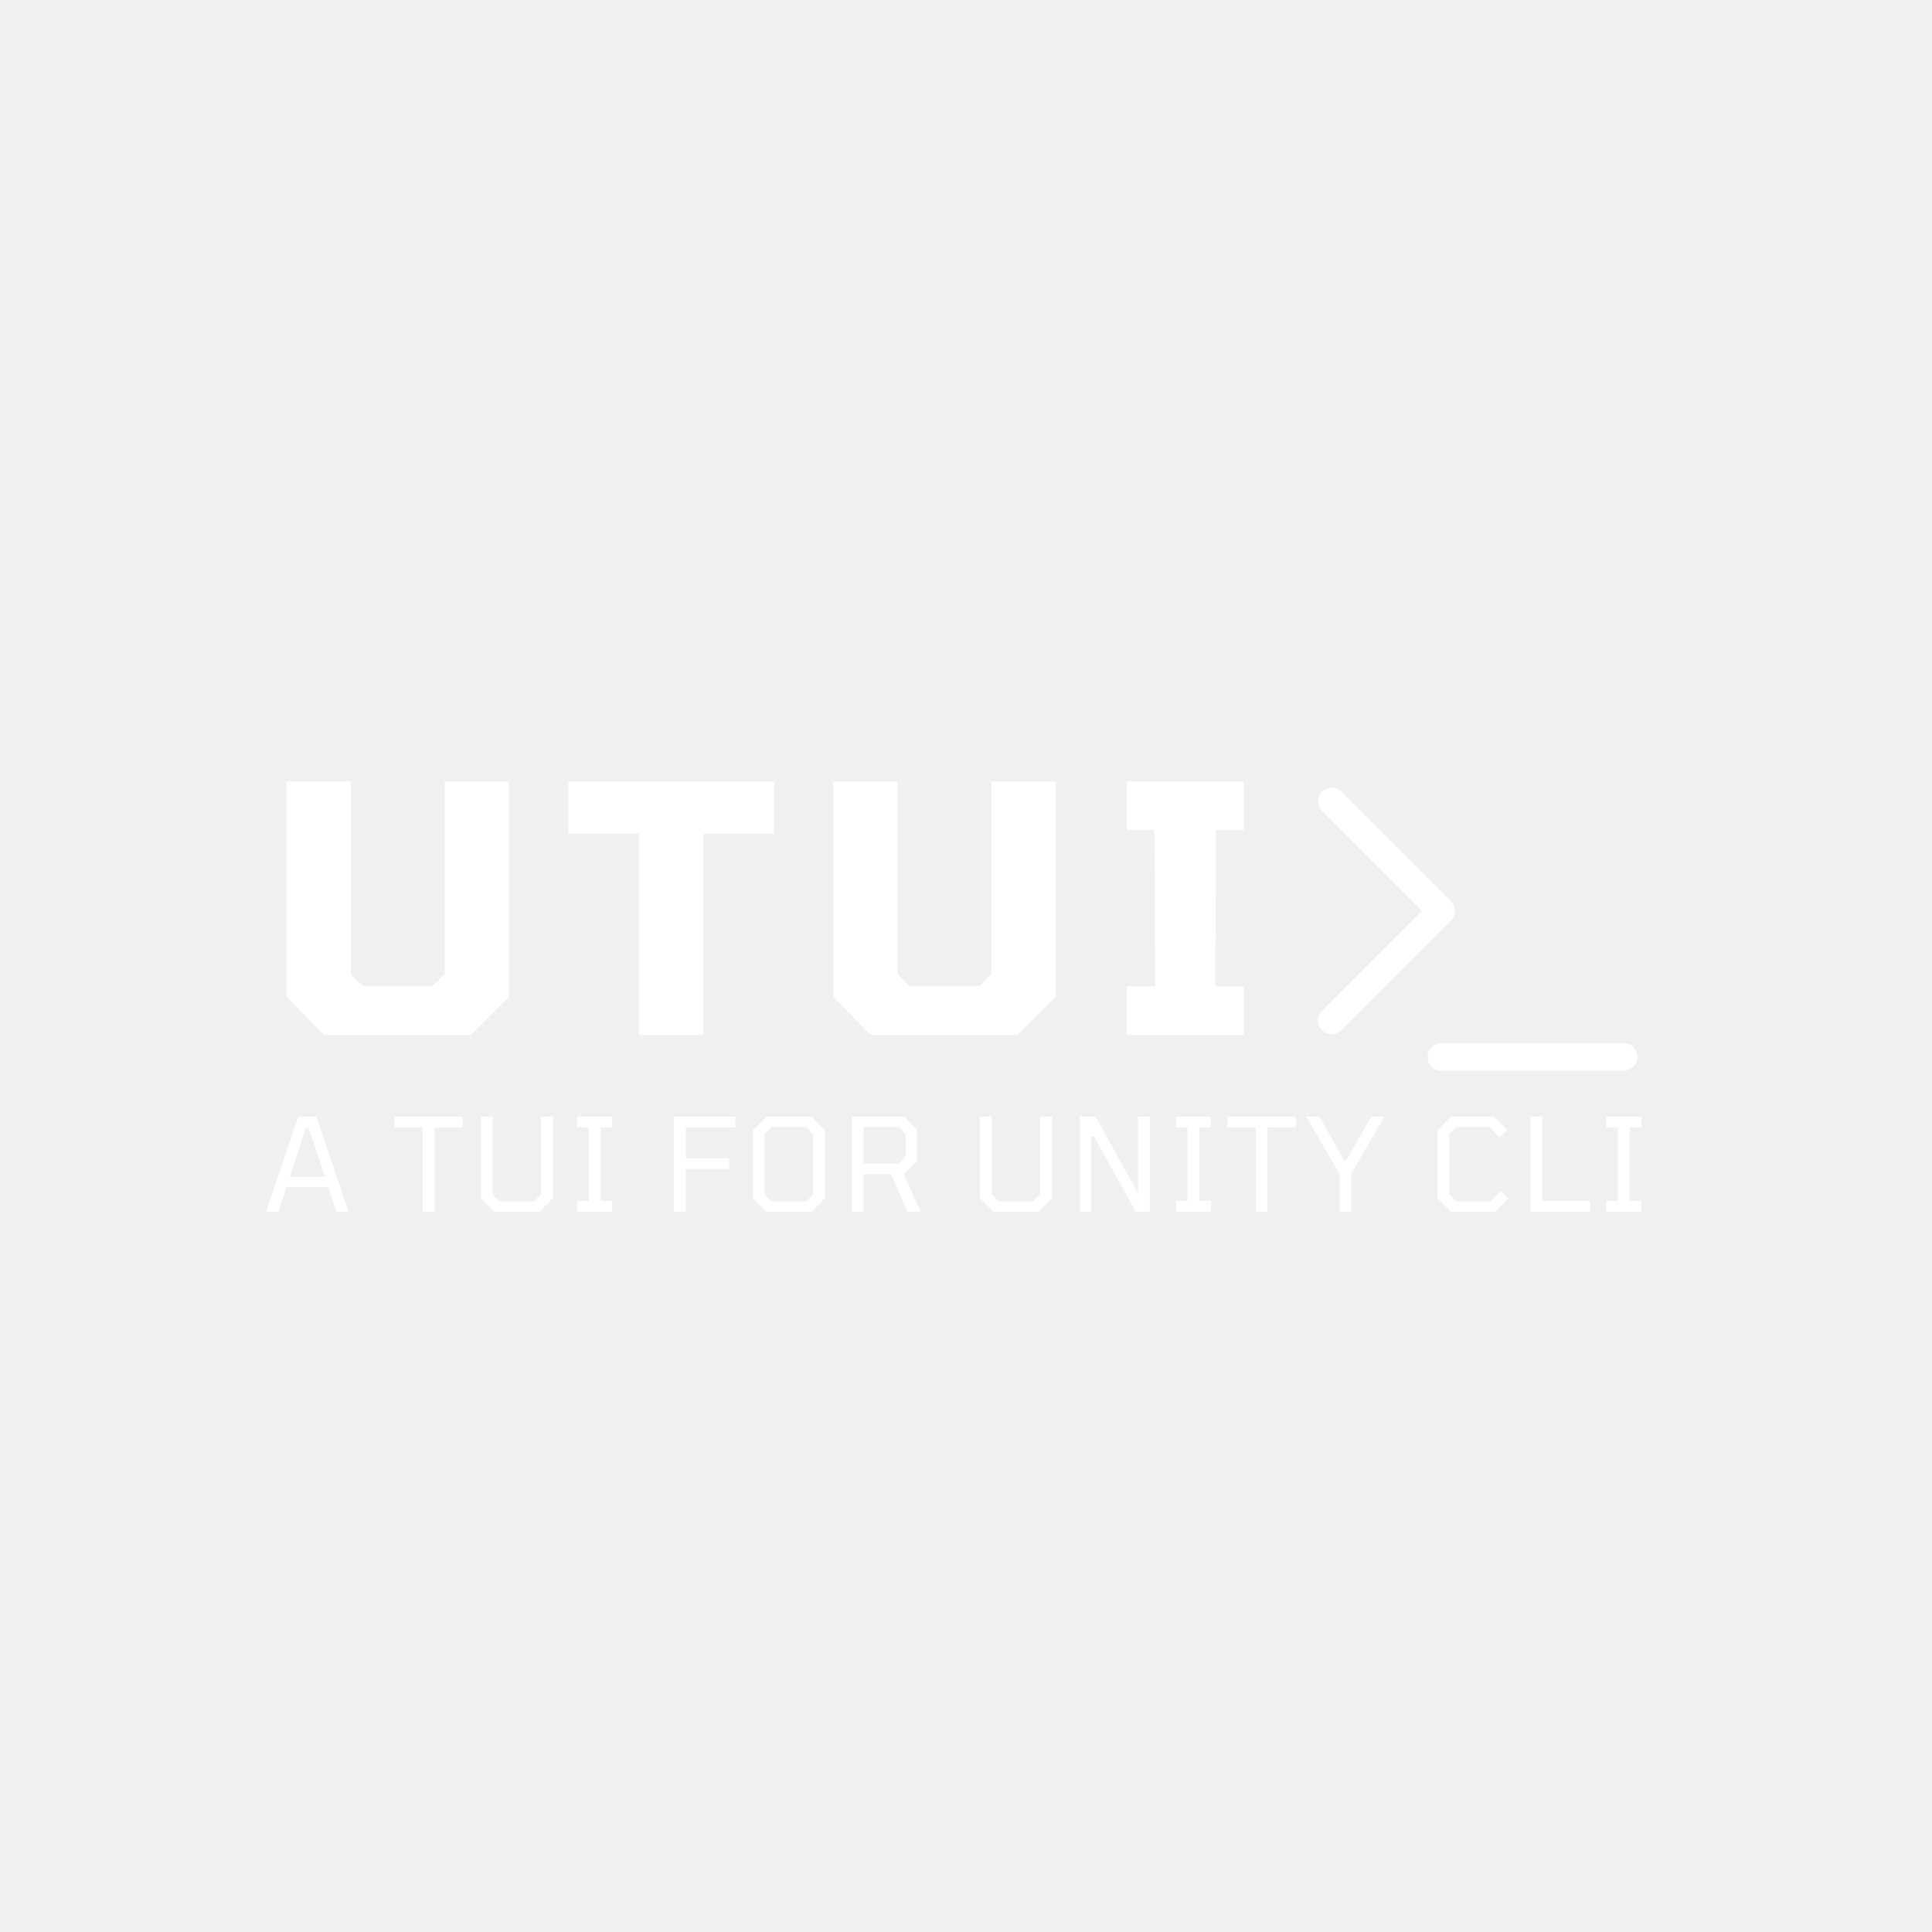
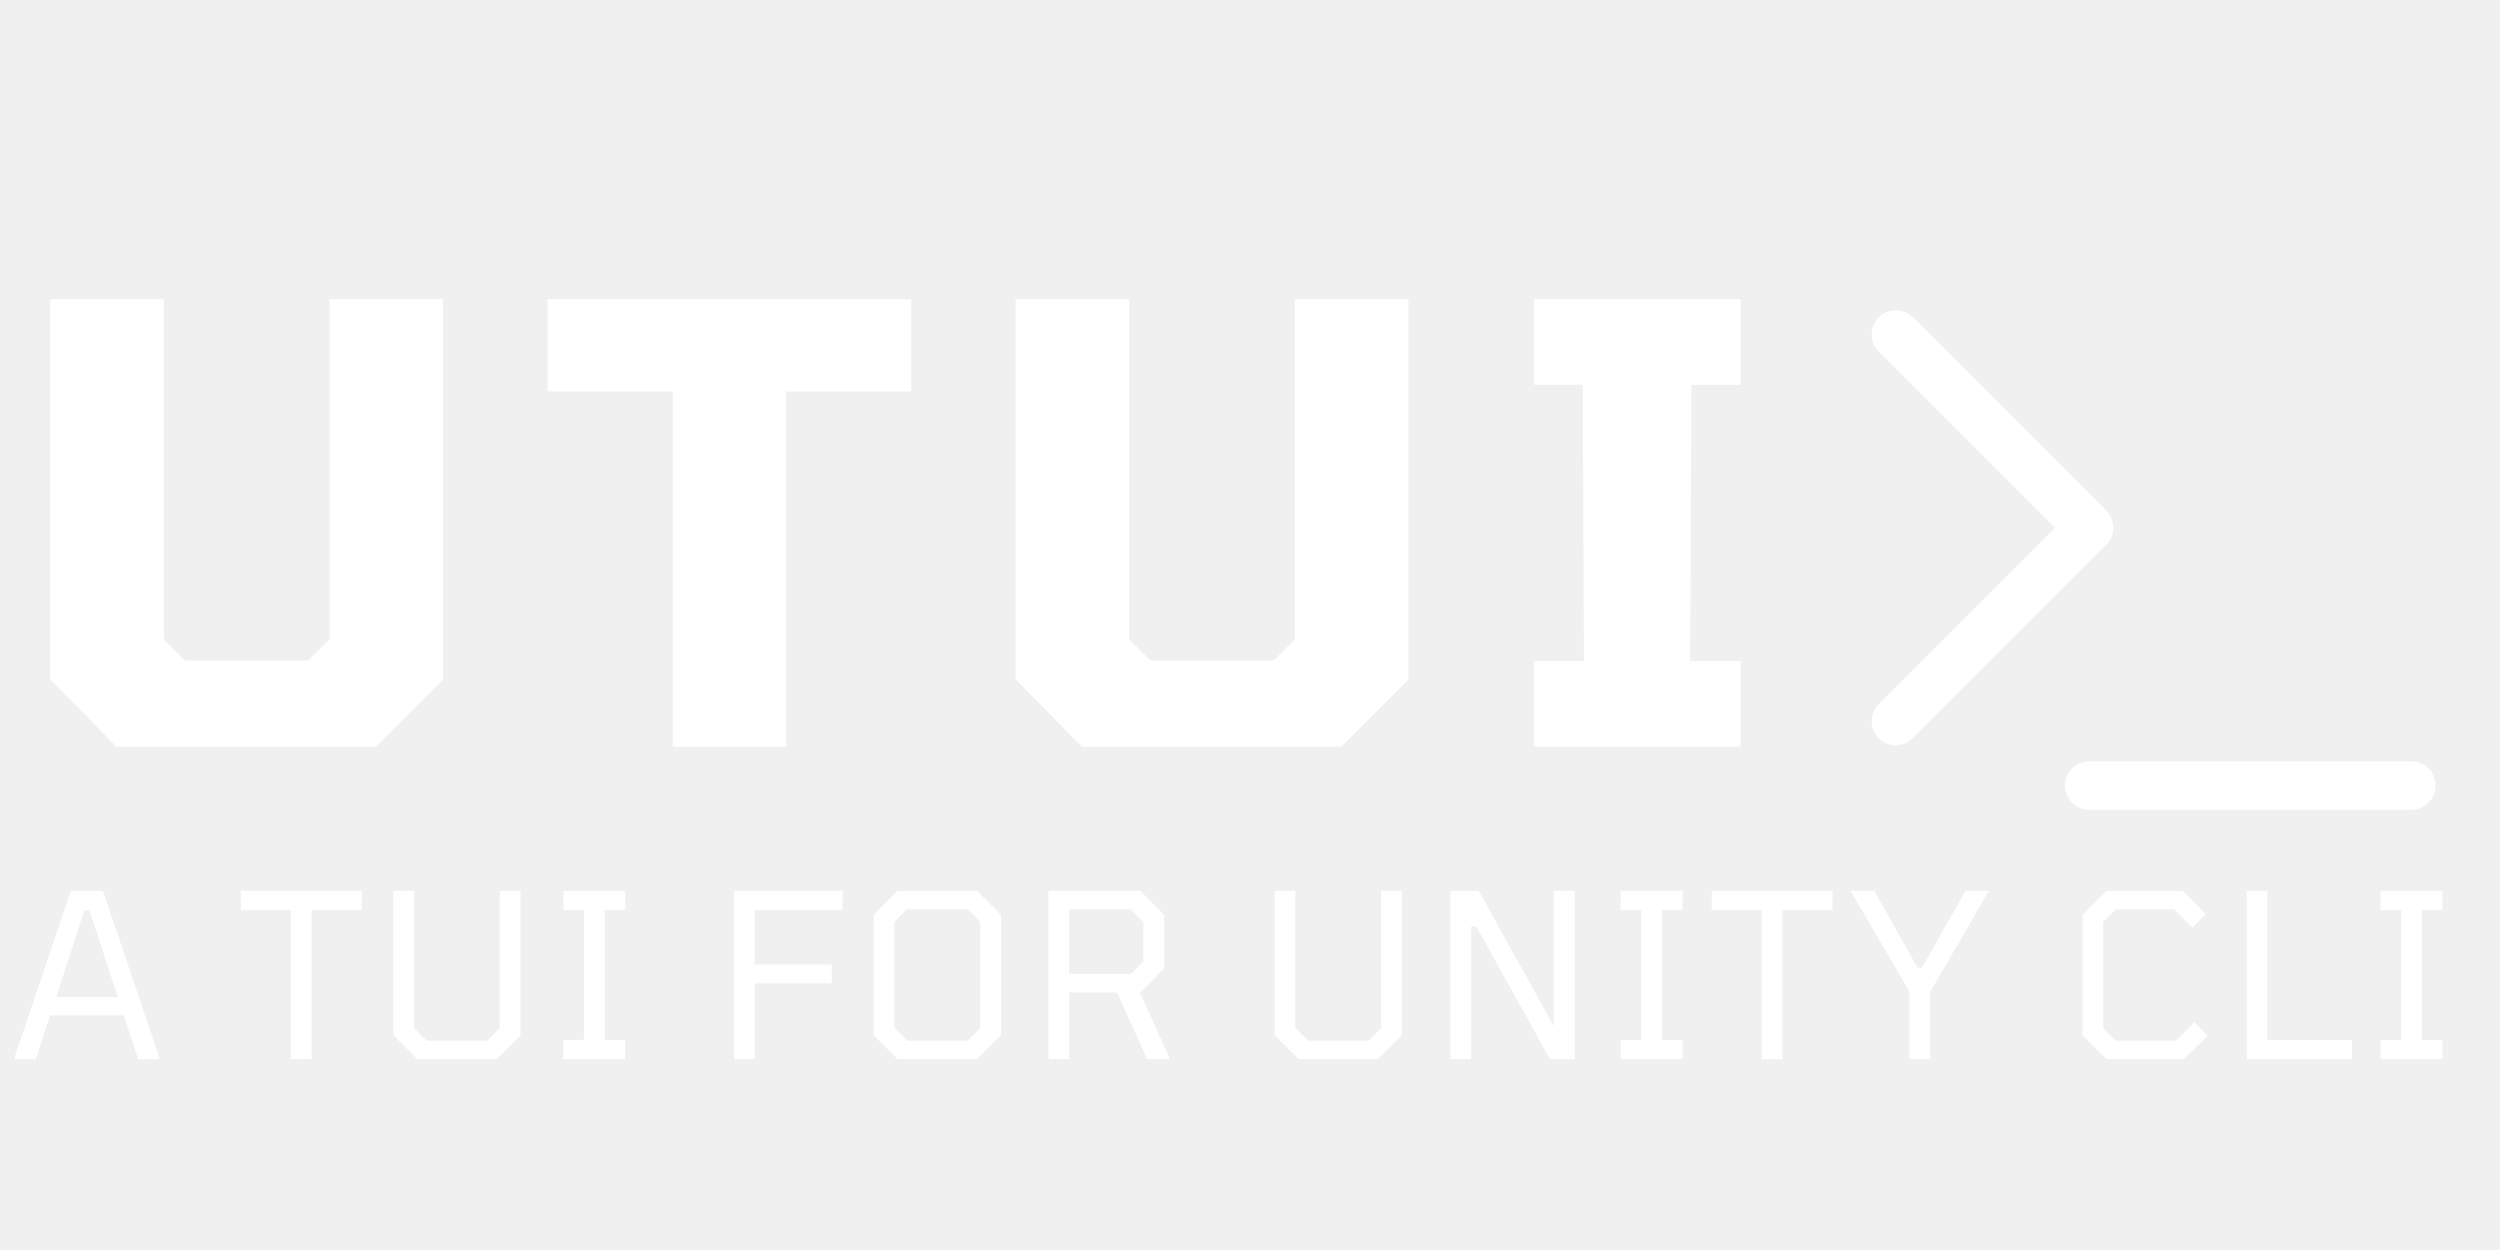
- <svg xmlns="http://www.w3.org/2000/svg" width="2000" zoomAndPan="magnify" viewBox="0 0 1500 1500" height="2000" preserveAspectRatio="xMidYMid meet" version="1.0">
+ <svg xmlns="http://www.w3.org/2000/svg" width="2000" zoomAndPan="magnify" viewBox="0 0 1500 750" height="1000" preserveAspectRatio="xMidYMid meet" version="1.0">
  <defs>
    <g />
-     <clipPath id="5569c520f4">
-       <path d="M 819 74 L 1068 74 L 1068 294.559 L 819 294.559 Z M 819 74 " clip-rule="nonzero" />
-     </clipPath>
-     <clipPath id="a56a09c85c">
-       <rect x="0" width="1083" y="0" height="425" />
+     <clipPath id="b379a89d4d">
+       <rect x="0" width="1477" y="0" height="580" />
    </clipPath>
  </defs>
-   <g transform="matrix(1, 0, 0, 1, 204, 537)">
-     <g clip-path="url(#a56a09c85c)">
+   <g transform="matrix(1, 0, 0, 1, 6, 84)">
+     <g clip-path="url(#b379a89d4d)">
      <g fill="#ffffff" fill-opacity="1">
-         <g transform="translate(1.117296, 266.5074)">
+         <g transform="translate(0.464614, 364.0152)">
          <g>
-             <path d="M 46.453 0 L 17.359 -29.641 L 17.359 -196.766 L 67.281 -196.766 L 67.281 -47.25 L 76.625 -37.906 L 130.828 -37.906 L 140.172 -47.25 L 140.172 -196.766 L 190.094 -196.766 L 190.094 -29.641 L 160.453 0 Z M 46.453 0 " />
+             <path d="M 63.391 0 L 23.688 -40.438 L 23.688 -268.5 L 91.812 -268.5 L 91.812 -64.484 L 104.562 -51.734 L 178.516 -51.734 L 191.266 -64.484 L 191.266 -268.5 L 259.391 -268.5 L 259.391 -40.438 L 218.953 0 Z M 63.391 0 " />
          </g>
        </g>
      </g>
      <g fill="#ffffff" fill-opacity="1">
-         <g transform="translate(235.7808, 266.5074)">
+         <g transform="translate(320.6814, 364.0152)">
          <g>
-             <path d="M 56.328 0 L 56.328 -156.188 L 1.328 -156.188 L 1.328 -196.766 L 161.266 -196.766 L 161.266 -156.188 L 106.266 -156.188 L 106.266 0 Z M 56.328 0 " />
+             <path d="M 76.875 0 L 76.875 -213.125 L 1.828 -213.125 L 1.828 -268.5 L 220.047 -268.5 L 220.047 -213.125 L 145 -213.125 L 145 0 Z M 76.875 0 " />
          </g>
        </g>
      </g>
      <g fill="#ffffff" fill-opacity="1">
-         <g transform="translate(425.5943, 266.5074)">
+         <g transform="translate(579.697, 364.0152)">
          <g>
-             <path d="M 46.453 0 L 17.359 -29.641 L 17.359 -196.766 L 67.281 -196.766 L 67.281 -47.25 L 76.625 -37.906 L 130.828 -37.906 L 140.172 -47.25 L 140.172 -196.766 L 190.094 -196.766 L 190.094 -29.641 L 160.453 0 Z M 46.453 0 " />
+             <path d="M 63.391 0 L 23.688 -40.438 L 23.688 -268.5 L 91.812 -268.5 L 91.812 -64.484 L 104.562 -51.734 L 178.516 -51.734 L 191.266 -64.484 L 191.266 -268.5 L 259.391 -268.5 L 259.391 -40.438 L 218.953 0 Z M 63.391 0 " />
          </g>
        </g>
      </g>
      <g fill="#ffffff" fill-opacity="1">
-         <g transform="translate(660.2578, 266.5074)">
+         <g transform="translate(899.9138, 364.0152)">
          <g>
-             <path d="M 10.672 0 L 10.672 -37.641 L 32.578 -37.641 L 32.031 -159.125 L 10.672 -159.125 L 10.672 -196.766 L 101.453 -196.766 L 101.453 -159.125 L 79.828 -159.125 L 79.297 -37.641 L 101.453 -37.641 L 101.453 0 Z M 10.672 0 " />
+             <path d="M 14.578 0 L 14.578 -51.375 L 44.453 -51.375 L 43.719 -217.125 L 14.578 -217.125 L 14.578 -268.5 L 138.438 -268.5 L 138.438 -217.125 L 108.922 -217.125 L 108.203 -51.375 L 138.438 -51.375 L 138.438 0 Z M 14.578 0 " />
          </g>
        </g>
      </g>
      <g fill="#ffffff" fill-opacity="1">
-         <g transform="translate(1.117296, 403.8851)">
+         <g transform="translate(0.464614, 551.4779)">
          <g>
-             <path d="M 1.406 0 L 26.406 -73.969 L 40.547 -73.969 L 65.547 0 L 56.016 0 L 49.688 -19.266 L 17.266 -19.266 L 11.047 0 Z M 19.969 -27.297 L 47.078 -27.297 L 34.625 -65.344 L 32.328 -65.344 Z M 19.969 -27.297 " />
+             <path d="M 1.922 0 L 36.016 -100.953 L 55.328 -100.953 L 89.438 0 L 76.422 0 L 67.797 -26.297 L 23.562 -26.297 L 15.062 0 Z M 27.25 -37.25 L 64.234 -37.25 L 47.25 -89.172 L 44.109 -89.172 Z M 27.25 -37.25 " />
          </g>
        </g>
      </g>
      <g fill="#ffffff" fill-opacity="1">
-         <g transform="translate(73.37948, 403.8851)">
+         <g transform="translate(99.07206, 551.4779)">
          <g />
        </g>
      </g>
      <g fill="#ffffff" fill-opacity="1">
-         <g transform="translate(100.9802, 403.8851)">
+         <g transform="translate(136.7354, 551.4779)">
          <g>
-             <path d="M 23.281 0 L 23.281 -65.547 L 1.312 -65.547 L 1.312 -73.969 L 54.406 -73.969 L 54.406 -65.547 L 32.422 -65.547 L 32.422 0 Z M 23.281 0 " />
+             <path d="M 31.781 0 L 31.781 -89.438 L 1.781 -89.438 L 1.781 -100.953 L 74.234 -100.953 L 74.234 -89.438 L 44.234 -89.438 L 44.234 0 Z M 31.781 0 " />
          </g>
        </g>
      </g>
      <g fill="#ffffff" fill-opacity="1">
-         <g transform="translate(162.0017, 403.8851)">
+         <g transform="translate(220.0041, 551.4779)">
          <g>
-             <path d="M 17.859 0 L 7.328 -10.547 L 7.328 -73.969 L 16.469 -73.969 L 16.469 -13.656 L 21.984 -8.125 L 48.578 -8.125 L 54.109 -13.656 L 54.109 -73.969 L 63.234 -73.969 L 63.234 -10.547 L 52.703 0 Z M 17.859 0 " />
+             <path d="M 24.375 0 L 10 -14.375 L 10 -100.953 L 22.469 -100.953 L 22.469 -18.625 L 30 -11.094 L 66.297 -11.094 L 73.828 -18.625 L 73.828 -100.953 L 86.297 -100.953 L 86.297 -14.375 L 71.906 0 Z M 24.375 0 " />
          </g>
        </g>
      </g>
      <g fill="#ffffff" fill-opacity="1">
-         <g transform="translate(237.877, 403.8851)">
+         <g transform="translate(323.5418, 551.4779)">
          <g>
-             <path d="M 6.219 0 L 6.219 -8.438 L 15.25 -8.438 L 15.25 -65.547 L 6.219 -65.547 L 6.219 -73.969 L 33.422 -73.969 L 33.422 -65.547 L 24.391 -65.547 L 24.391 -8.438 L 33.422 -8.438 L 33.422 0 Z M 6.219 0 " />
+             <path d="M 8.484 0 L 8.484 -11.5 L 20.812 -11.5 L 20.812 -89.438 L 8.484 -89.438 L 8.484 -100.953 L 45.609 -100.953 L 45.609 -89.438 L 33.281 -89.438 L 33.281 -11.5 L 45.609 -11.5 L 45.609 0 Z M 8.484 0 " />
          </g>
        </g>
      </g>
      <g fill="#ffffff" fill-opacity="1">
-         <g transform="translate(282.8404, 403.8851)">
+         <g transform="translate(384.8981, 551.4779)">
          <g />
        </g>
      </g>
      <g fill="#ffffff" fill-opacity="1">
-         <g transform="translate(310.4412, 403.8851)">
+         <g transform="translate(422.5614, 551.4779)">
          <g>
-             <path d="M 8.734 0 L 8.734 -73.969 L 56.406 -73.969 L 56.406 -65.547 L 17.859 -65.547 L 17.859 -41.656 L 51.688 -41.656 L 51.688 -33.328 L 17.859 -33.328 L 17.859 0 Z M 8.734 0 " />
+             <path d="M 11.922 0 L 11.922 -100.953 L 76.969 -100.953 L 76.969 -89.438 L 24.375 -89.438 L 24.375 -56.844 L 70.531 -56.844 L 70.531 -45.469 L 24.375 -45.469 L 24.375 0 Z M 11.922 0 " />
          </g>
        </g>
      </g>
      <g fill="#ffffff" fill-opacity="1">
-         <g transform="translate(373.6707, 403.8851)">
+         <g transform="translate(508.8431, 551.4779)">
          <g>
-             <path d="M 17.359 0 L 6.828 -10.547 L 6.828 -63.438 L 17.359 -73.969 L 52.297 -73.969 L 62.828 -63.438 L 62.828 -10.547 L 52.297 0 Z M 21.484 -8.125 L 48.188 -8.125 L 53.703 -13.656 L 53.703 -60.328 L 48.188 -65.844 L 21.484 -65.844 L 15.953 -60.328 L 15.953 -13.656 Z M 21.484 -8.125 " />
+             <path d="M 23.703 0 L 9.312 -14.375 L 9.312 -86.562 L 23.703 -100.953 L 71.359 -100.953 L 85.75 -86.562 L 85.75 -14.375 L 71.359 0 Z M 29.312 -11.094 L 65.75 -11.094 L 73.281 -18.625 L 73.281 -82.312 L 65.75 -89.859 L 29.312 -89.859 L 21.781 -82.312 L 21.781 -18.625 Z M 29.312 -11.094 " />
          </g>
        </g>
      </g>
      <g fill="#ffffff" fill-opacity="1">
-         <g transform="translate(448.6427, 403.8851)">
+         <g transform="translate(611.1483, 551.4779)">
          <g>
-             <path d="M 8.734 0 L 8.734 -73.969 L 49.188 -73.969 L 59.625 -63.438 L 59.625 -39.844 L 49.188 -29.312 L 48.875 -29.312 L 62.234 0 L 52.094 0 L 38.953 -29.312 L 17.859 -29.312 L 17.859 0 Z M 17.859 -37.438 L 45.062 -37.438 L 50.484 -42.953 L 50.484 -60.328 L 45.062 -65.844 L 17.859 -65.844 Z M 17.859 -37.438 " />
+             <path d="M 11.922 0 L 11.922 -100.953 L 67.109 -100.953 L 81.359 -86.562 L 81.359 -54.375 L 67.109 -40 L 66.703 -40 L 84.922 0 L 71.094 0 L 53.141 -40 L 24.375 -40 L 24.375 0 Z M 24.375 -51.094 L 61.5 -51.094 L 68.891 -58.625 L 68.891 -82.312 L 61.5 -89.859 L 24.375 -89.859 Z M 24.375 -51.094 " />
          </g>
        </g>
      </g>
      <g fill="#ffffff" fill-opacity="1">
-         <g transform="translate(521.9085, 403.8851)">
+         <g transform="translate(711.1252, 551.4779)">
          <g />
        </g>
      </g>
      <g fill="#ffffff" fill-opacity="1">
-         <g transform="translate(549.5092, 403.8851)">
+         <g transform="translate(748.7886, 551.4779)">
          <g>
-             <path d="M 17.859 0 L 7.328 -10.547 L 7.328 -73.969 L 16.469 -73.969 L 16.469 -13.656 L 21.984 -8.125 L 48.578 -8.125 L 54.109 -13.656 L 54.109 -73.969 L 63.234 -73.969 L 63.234 -10.547 L 52.703 0 Z M 17.859 0 " />
+             <path d="M 24.375 0 L 10 -14.375 L 10 -100.953 L 22.469 -100.953 L 22.469 -18.625 L 30 -11.094 L 66.297 -11.094 L 73.828 -18.625 L 73.828 -100.953 L 86.297 -100.953 L 86.297 -14.375 L 71.906 0 Z M 24.375 0 " />
          </g>
        </g>
      </g>
      <g fill="#ffffff" fill-opacity="1">
-         <g transform="translate(625.3844, 403.8851)">
+         <g transform="translate(852.3263, 551.4779)">
          <g>
-             <path d="M 8.734 0 L 8.734 -73.969 L 21.172 -73.969 L 54.203 -14.453 L 54.203 -73.969 L 63.344 -73.969 L 63.344 0 L 52.5 0 L 20.078 -58.422 L 17.859 -58.422 L 17.859 0 Z M 8.734 0 " />
+             <path d="M 11.922 0 L 11.922 -100.953 L 28.906 -100.953 L 73.969 -19.719 L 73.969 -100.953 L 86.422 -100.953 L 86.422 0 L 71.641 0 L 27.391 -79.719 L 24.375 -79.719 L 24.375 0 Z M 11.922 0 " />
          </g>
        </g>
      </g>
      <g fill="#ffffff" fill-opacity="1">
-         <g transform="translate(702.7651, 403.8851)">
+         <g transform="translate(957.9184, 551.4779)">
          <g>
-             <path d="M 6.219 0 L 6.219 -8.438 L 15.25 -8.438 L 15.25 -65.547 L 6.219 -65.547 L 6.219 -73.969 L 33.422 -73.969 L 33.422 -65.547 L 24.391 -65.547 L 24.391 -8.438 L 33.422 -8.438 L 33.422 0 Z M 6.219 0 " />
+             <path d="M 8.484 0 L 8.484 -11.5 L 20.812 -11.5 L 20.812 -89.438 L 8.484 -89.438 L 8.484 -100.953 L 45.609 -100.953 L 45.609 -89.438 L 33.281 -89.438 L 33.281 -11.5 L 45.609 -11.5 L 45.609 0 Z M 8.484 0 " />
          </g>
        </g>
      </g>
      <g fill="#ffffff" fill-opacity="1">
-         <g transform="translate(747.7286, 403.8851)">
+         <g transform="translate(1019.275, 551.4779)">
          <g>
-             <path d="M 23.281 0 L 23.281 -65.547 L 1.312 -65.547 L 1.312 -73.969 L 54.406 -73.969 L 54.406 -65.547 L 32.422 -65.547 L 32.422 0 Z M 23.281 0 " />
+             <path d="M 31.781 0 L 31.781 -89.438 L 1.781 -89.438 L 1.781 -100.953 L 74.234 -100.953 L 74.234 -89.438 L 44.234 -89.438 L 44.234 0 Z M 31.781 0 " />
          </g>
        </g>
      </g>
      <g fill="#ffffff" fill-opacity="1">
-         <g transform="translate(808.7501, 403.8851)">
+         <g transform="translate(1102.543, 551.4779)">
          <g>
-             <path d="M 27.203 0 L 27.203 -29.609 L 1.312 -73.969 L 11.75 -73.969 L 30.719 -40.25 L 32.719 -40.25 L 51.797 -73.969 L 62.125 -73.969 L 36.328 -29.609 L 36.328 0 Z M 27.203 0 " />
+             <path d="M 37.125 0 L 37.125 -40.406 L 1.781 -100.953 L 16.031 -100.953 L 41.906 -54.922 L 44.656 -54.922 L 70.672 -100.953 L 84.781 -100.953 L 49.578 -40.406 L 49.578 0 Z M 37.125 0 " />
          </g>
        </g>
      </g>
      <g fill="#ffffff" fill-opacity="1">
-         <g transform="translate(877.6, 403.8851)">
+         <g transform="translate(1196.494, 551.4779)">
          <g />
        </g>
      </g>
      <g fill="#ffffff" fill-opacity="1">
-         <g transform="translate(905.2006, 403.8851)">
+         <g transform="translate(1234.158, 551.4779)">
          <g>
-             <path d="M 17.359 0 L 6.828 -10.547 L 6.828 -63.438 L 17.359 -73.969 L 50.797 -73.969 L 61.031 -63.734 L 55.203 -57.812 L 47.172 -65.844 L 21.484 -65.844 L 15.953 -60.328 L 15.953 -13.656 L 21.484 -8.125 L 47.984 -8.125 L 56.109 -16.266 L 61.938 -10.344 L 51.5 0 Z M 17.359 0 " />
+             <path d="M 23.703 0 L 9.312 -14.375 L 9.312 -86.562 L 23.703 -100.953 L 69.312 -100.953 L 83.281 -86.969 L 75.328 -78.891 L 64.375 -89.859 L 29.312 -89.859 L 21.781 -82.312 L 21.781 -18.625 L 29.312 -11.094 L 65.469 -11.094 L 76.562 -22.188 L 84.516 -14.109 L 70.266 0 Z M 23.703 0 " />
          </g>
        </g>
      </g>
      <g fill="#ffffff" fill-opacity="1">
-         <g transform="translate(975.4556, 403.8851)">
+         <g transform="translate(1330.026, 551.4779)">
          <g>
-             <path d="M 8.734 0 L 8.734 -73.969 L 17.859 -73.969 L 17.859 -8.438 L 55.109 -8.438 L 55.109 0 Z M 8.734 0 " />
+             <path d="M 11.922 0 L 11.922 -100.953 L 24.375 -100.953 L 24.375 -11.5 L 75.203 -11.5 L 75.203 0 Z M 11.922 0 " />
          </g>
        </g>
      </g>
      <g fill="#ffffff" fill-opacity="1">
-         <g transform="translate(1036.879, 403.8851)">
+         <g transform="translate(1413.843, 551.4779)">
          <g>
-             <path d="M 6.219 0 L 6.219 -8.438 L 15.25 -8.438 L 15.25 -65.547 L 6.219 -65.547 L 6.219 -73.969 L 33.422 -73.969 L 33.422 -65.547 L 24.391 -65.547 L 24.391 -8.438 L 33.422 -8.438 L 33.422 0 Z M 6.219 0 " />
+             <path d="M 8.484 0 L 8.484 -11.5 L 20.812 -11.5 L 20.812 -89.438 L 8.484 -89.438 L 8.484 -100.953 L 45.609 -100.953 L 45.609 -89.438 L 33.281 -89.438 L 33.281 -11.5 L 45.609 -11.5 L 45.609 0 Z M 8.484 0 " />
          </g>
        </g>
      </g>
-       <g clip-path="url(#5569c520f4)">
-         <path fill="#ffffff" d="M 922.508 177.754 L 837.492 262.77 C 835.418 264.844 832.695 265.883 829.977 265.883 C 827.258 265.883 824.539 264.844 822.465 262.77 C 818.312 258.617 818.312 251.895 822.465 247.742 L 899.969 170.238 L 822.465 92.738 C 818.312 88.586 818.312 81.863 822.465 77.711 C 826.617 73.559 833.34 73.559 837.492 77.711 L 922.508 162.727 C 926.66 166.879 926.66 173.602 922.508 177.754 Z M 1056.688 272.969 L 914.992 272.969 C 909.129 272.969 904.367 277.727 904.367 283.594 C 904.367 289.461 909.129 294.223 914.992 294.223 L 1056.688 294.223 C 1062.555 294.223 1067.312 289.461 1067.312 283.594 C 1067.312 277.727 1062.555 272.969 1056.688 272.969 Z M 1056.688 272.969 " fill-opacity="1" fill-rule="nonzero" />
-       </g>
+       <path fill="#ffffff" d="M 1257.773 242.902 L 1141.762 358.914 C 1138.93 361.746 1135.223 363.164 1131.512 363.164 C 1127.801 363.164 1124.09 361.746 1121.258 358.914 C 1115.594 353.25 1115.594 344.074 1121.258 338.41 L 1227.016 232.652 L 1121.258 126.895 C 1115.594 121.227 1115.594 112.051 1121.258 106.387 C 1126.922 100.723 1136.098 100.723 1141.762 106.387 L 1257.773 222.398 C 1263.438 228.062 1263.438 237.238 1257.773 242.902 Z M 1440.875 372.832 L 1247.523 372.832 C 1239.516 372.832 1233.02 379.328 1233.02 387.332 C 1233.02 395.34 1239.516 401.832 1247.523 401.832 L 1440.875 401.832 C 1448.879 401.832 1455.375 395.34 1455.375 387.332 C 1455.375 379.328 1448.879 372.832 1440.875 372.832 Z M 1440.875 372.832 " fill-opacity="1" fill-rule="nonzero" />
    </g>
  </g>
</svg>
